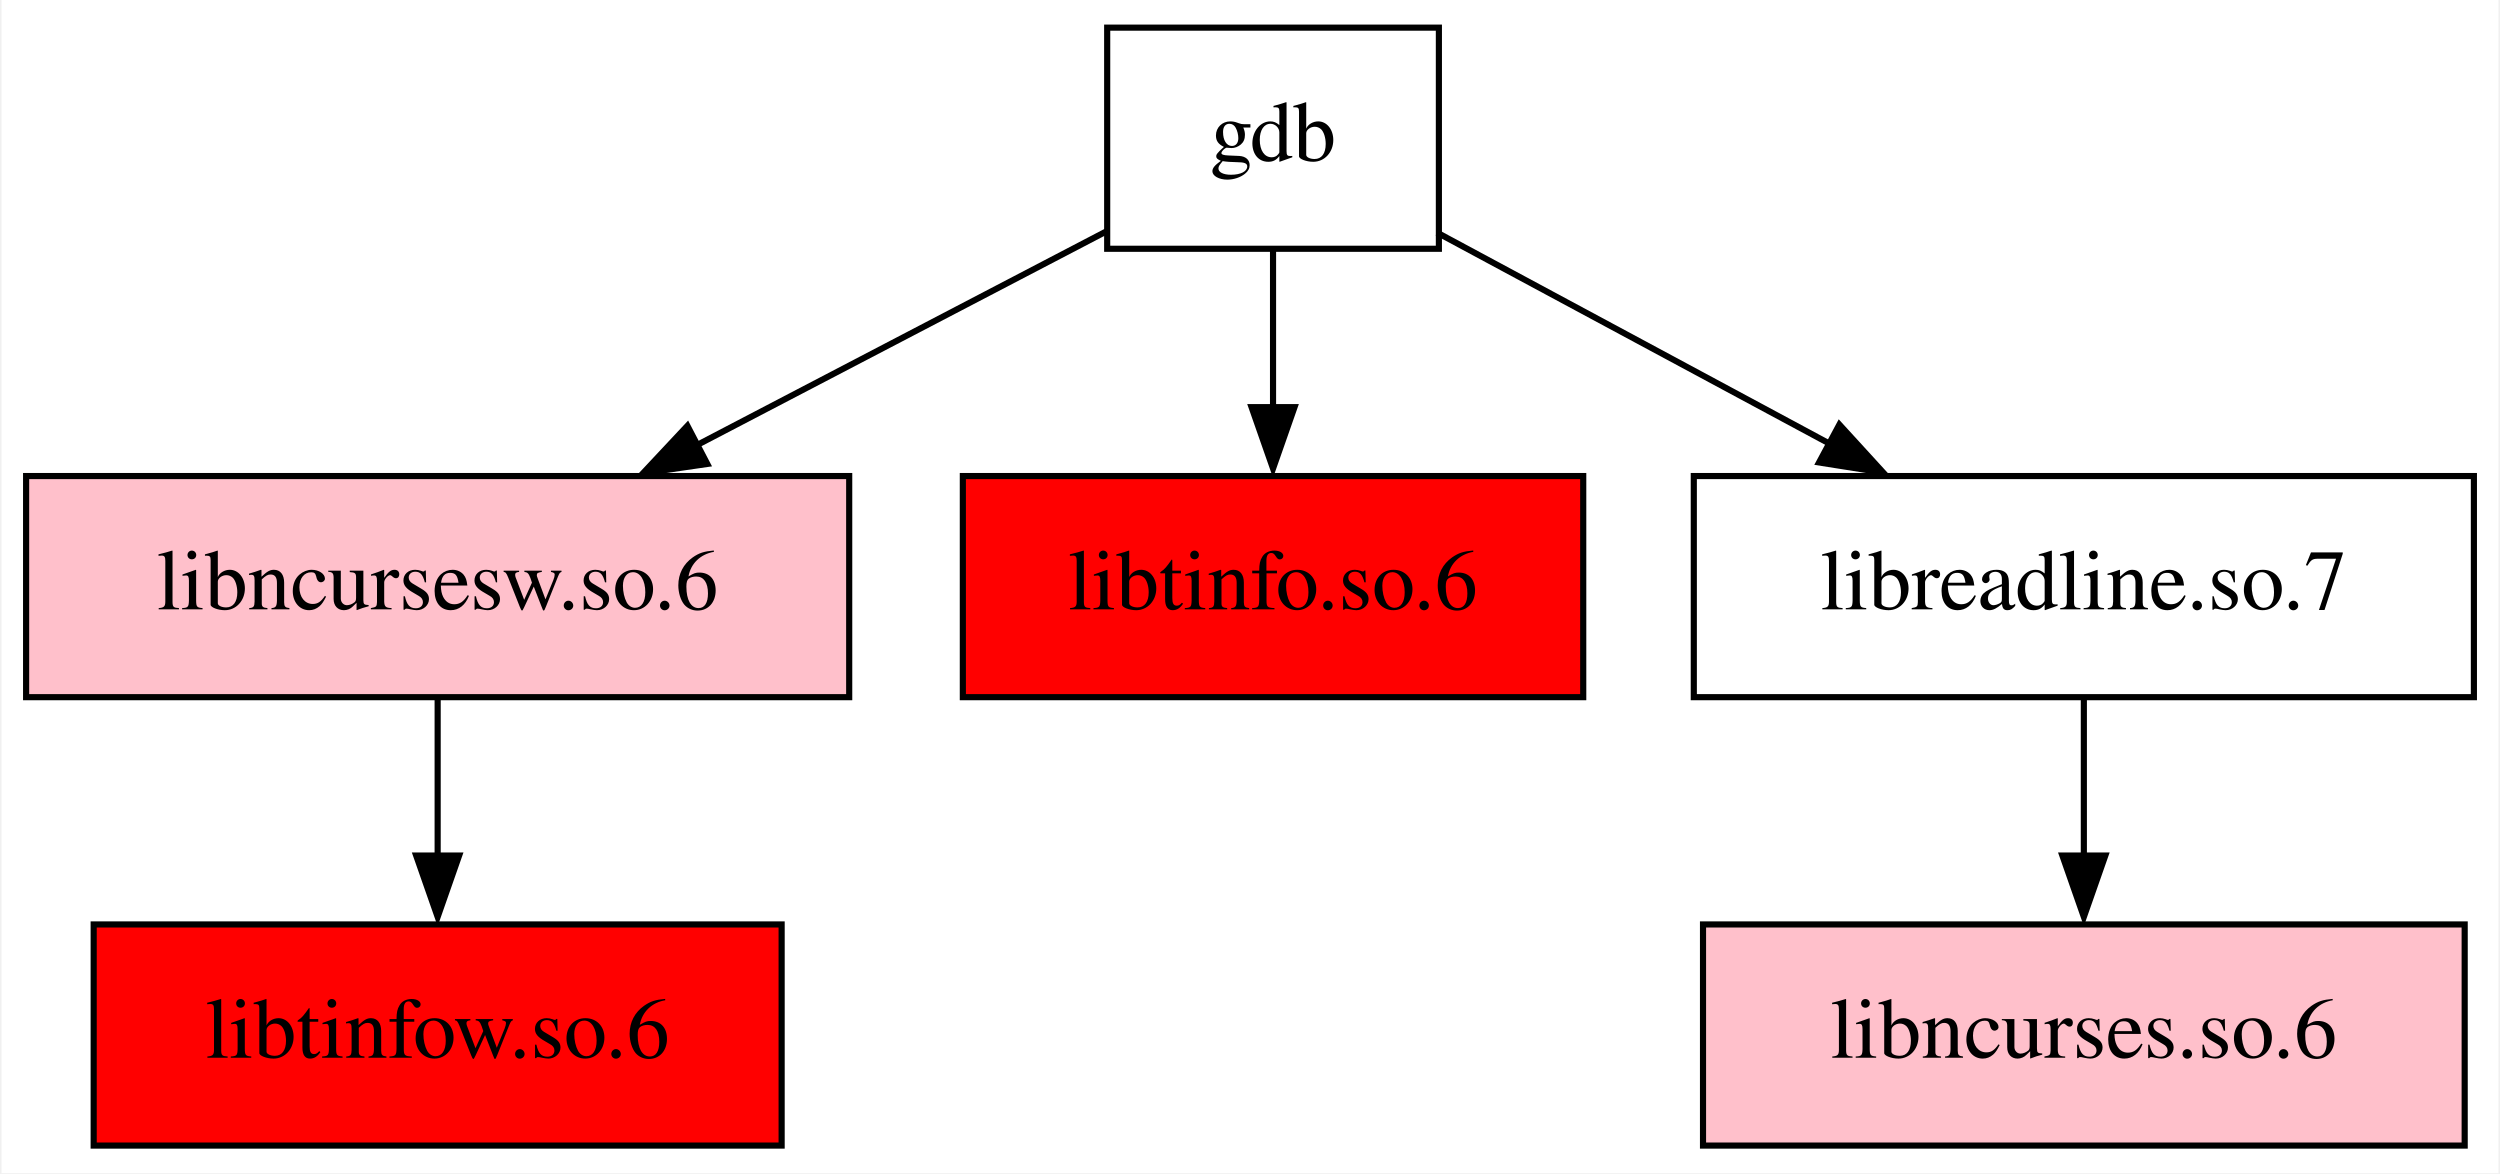
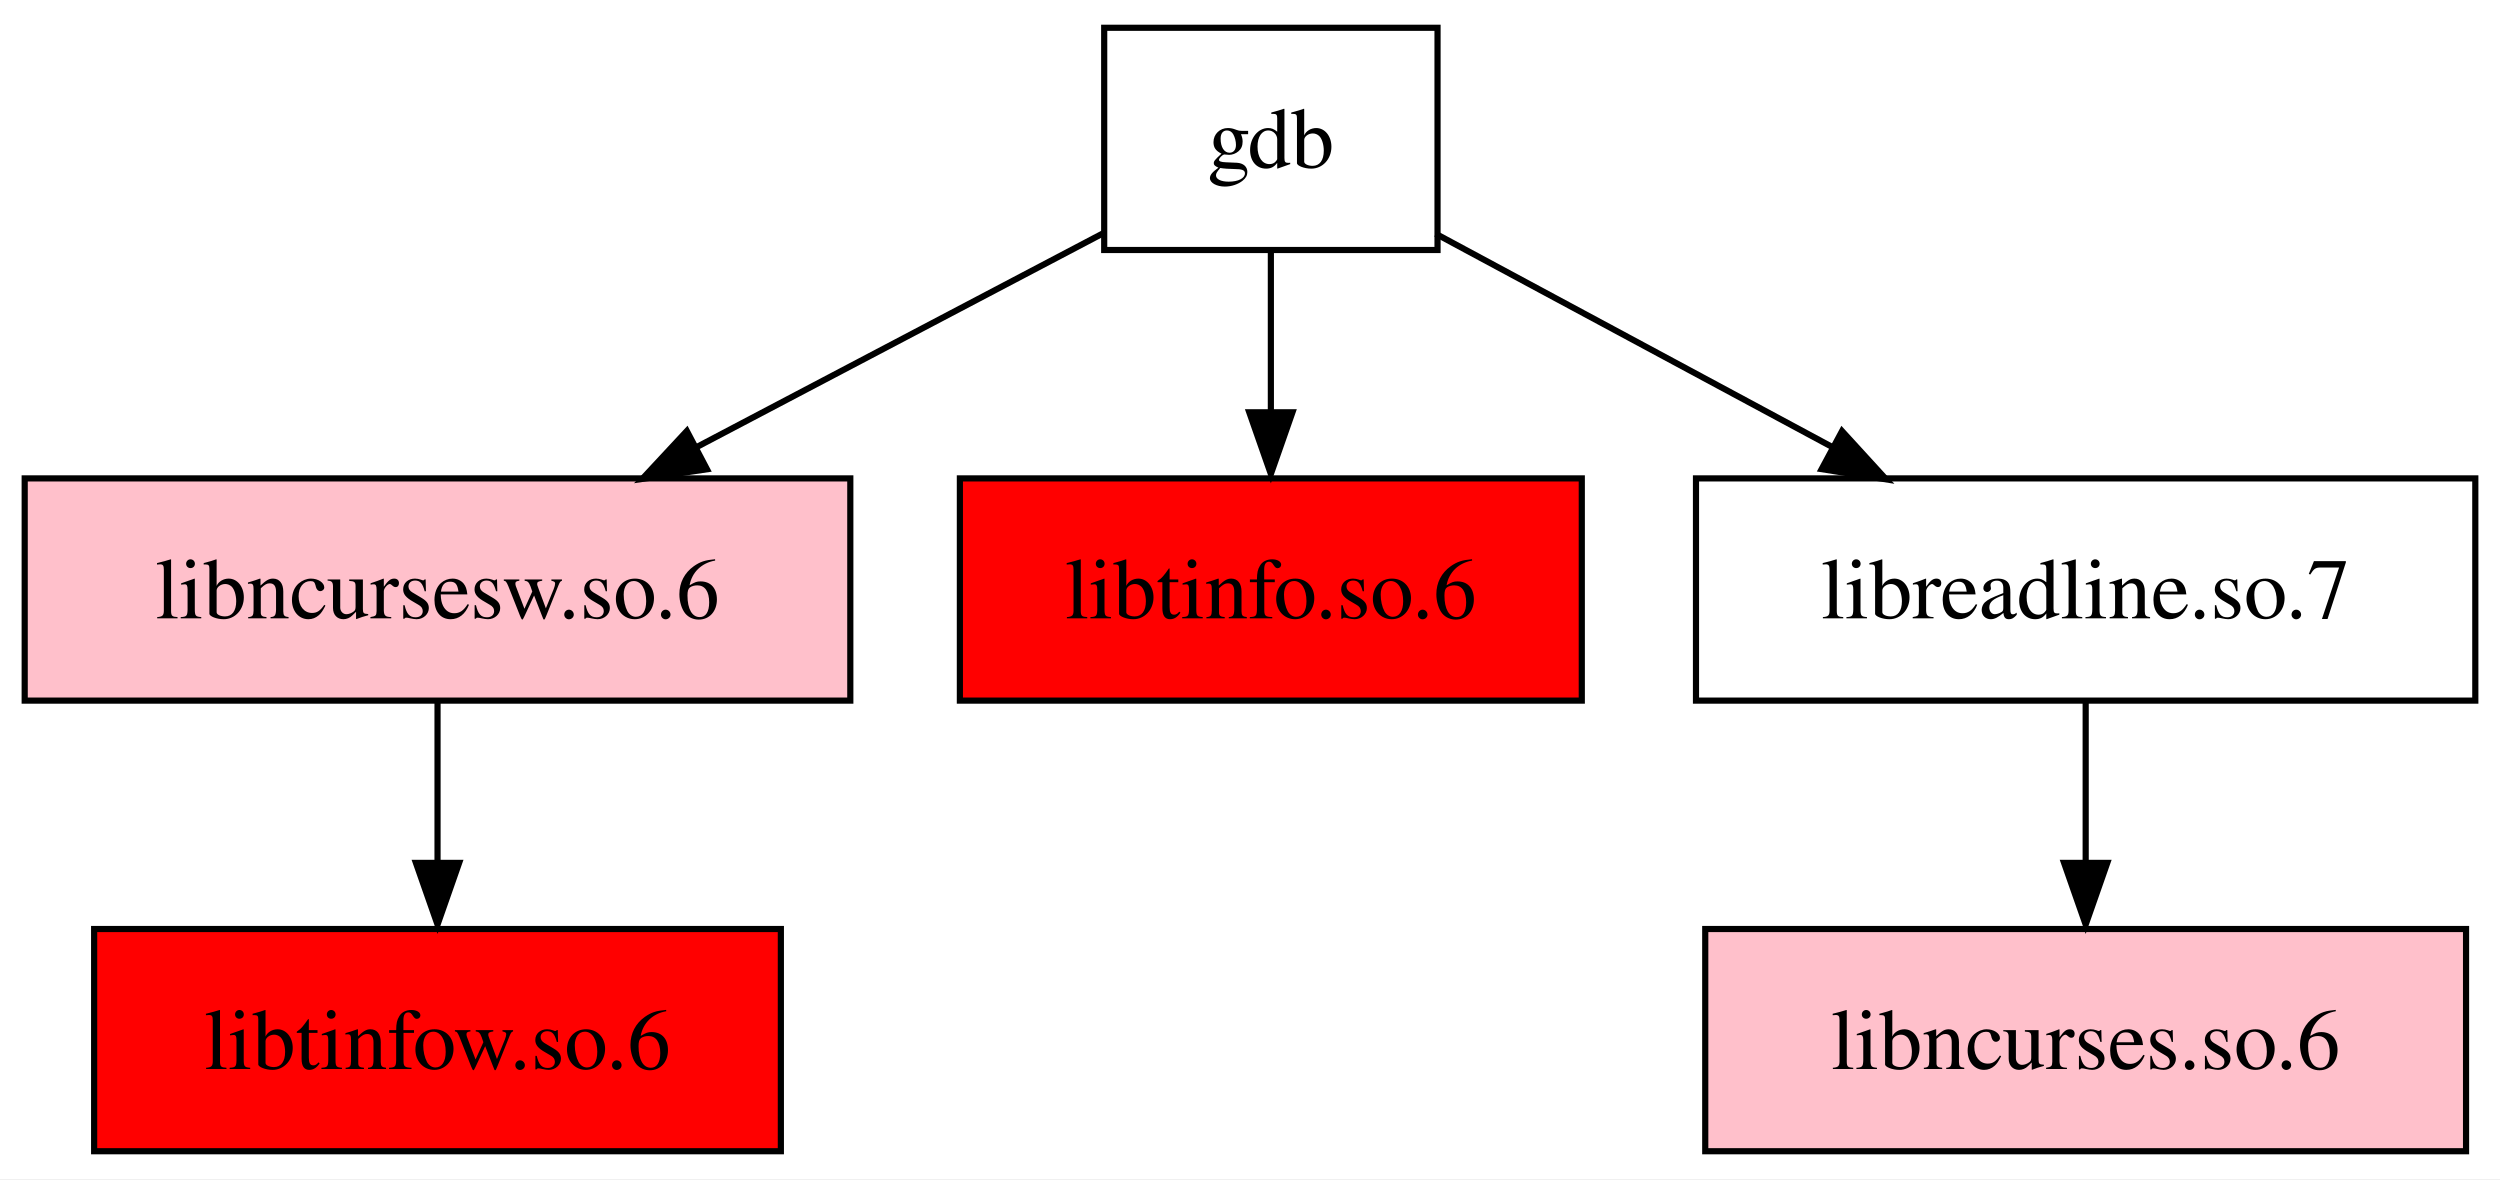
- <svg xmlns="http://www.w3.org/2000/svg" width="407pt" height="191pt" viewBox="0.00 0.00 406.50 191.00">
+ <svg xmlns="http://www.w3.org/2000/svg" width="405pt" height="191pt" viewBox="0.00 0.00 405.00 191.00">
  <g id="graph0" class="graph" transform="scale(1 1) rotate(0) translate(4 187)">
-     <polygon fill="white" stroke="none" points="-4,4 -4,-187 402.5,-187 402.5,4 -4,4" />
+     <polygon fill="white" stroke="none" points="-4,4 -4,-187 401,-187 401,4 -4,4" />
    <g id="node1" class="node">
-       <polygon fill="pink" stroke="black" points="273,-0.5 273,-36.5 397,-36.5 397,-0.5 273,-0.5" />
-       <text text-anchor="middle" x="335" y="-14.8" font-family="Times,serif" font-size="14.00">libncurses.so.6</text>
+       <polygon fill="pink" stroke="black" points="272.25,-0.5 272.25,-36.5 395.5,-36.5 395.5,-0.5 272.25,-0.5" />
+       <text text-anchor="middle" x="333.88" y="-13.82" font-family="Times,serif" font-size="14.00">libncurses.so.6</text>
    </g>
    <g id="node2" class="node">
-       <polygon fill="pink" stroke="black" points="0,-73.5 0,-109.5 134,-109.5 134,-73.5 0,-73.5" />
-       <text text-anchor="middle" x="67" y="-87.8" font-family="Times,serif" font-size="14.00">libncursesw.so.6</text>
+       <polygon fill="pink" stroke="black" points="0,-73.5 0,-109.5 133.75,-109.5 133.75,-73.5 0,-73.5" />
+       <text text-anchor="middle" x="66.88" y="-86.83" font-family="Times,serif" font-size="14.00">libncursesw.so.6</text>
    </g>
    <g id="node4" class="node">
-       <polygon fill="red" stroke="black" points="11,-0.5 11,-36.5 123,-36.5 123,-0.5 11,-0.5" />
-       <text text-anchor="middle" x="67" y="-14.8" font-family="Times,serif" font-size="14.00">libtinfow.so.6</text>
+       <polygon fill="red" stroke="black" points="11.25,-0.5 11.25,-36.5 122.5,-36.5 122.5,-0.5 11.25,-0.5" />
+       <text text-anchor="middle" x="66.88" y="-13.82" font-family="Times,serif" font-size="14.00">libtinfow.so.6</text>
    </g>
    <g id="edge5" class="edge">
-       <path fill="none" stroke="black" d="M67,-73.67C67,-65.89 67,-56.44 67,-47.62" />
-       <polygon fill="black" stroke="black" points="70.5,-47.72 67,-37.72 63.5,-47.72 70.5,-47.72" />
+       <path fill="none" stroke="black" d="M66.88,-73.67C66.88,-65.72 66.88,-56.01 66.88,-47.02" />
+       <polygon fill="black" stroke="black" points="70.38,-47.21 66.88,-37.21 63.38,-47.21 70.38,-47.21" />
    </g>
    <g id="node3" class="node">
-       <polygon fill="red" stroke="black" points="152.5,-73.5 152.5,-109.5 253.5,-109.5 253.5,-73.5 152.5,-73.5" />
-       <text text-anchor="middle" x="203" y="-87.8" font-family="Times,serif" font-size="14.00">libtinfo.so.6</text>
+       <polygon fill="red" stroke="black" points="151.5,-73.5 151.5,-109.5 252.25,-109.5 252.25,-73.5 151.5,-73.5" />
+       <text text-anchor="middle" x="201.88" y="-86.83" font-family="Times,serif" font-size="14.00">libtinfo.so.6</text>
    </g>
    <g id="node5" class="node">
-       <polygon fill="none" stroke="black" points="176,-146.5 176,-182.5 230,-182.5 230,-146.5 176,-146.5" />
-       <text text-anchor="middle" x="203" y="-160.8" font-family="Times,serif" font-size="14.00">gdb</text>
+       <polygon fill="none" stroke="black" points="174.88,-146.5 174.88,-182.5 228.88,-182.5 228.88,-146.5 174.88,-146.5" />
+       <text text-anchor="middle" x="201.88" y="-159.82" font-family="Times,serif" font-size="14.00">gdb</text>
    </g>
    <g id="edge3" class="edge">
-       <path fill="none" stroke="black" d="M176.13,-149.47C157.02,-139.49 130.96,-125.89 109.1,-114.48" />
-       <polygon fill="black" stroke="black" points="110.9,-111.47 100.42,-109.95 107.66,-117.68 110.9,-111.47" />
+       <path fill="none" stroke="black" d="M174.88,-149.3C155.93,-139.34 130.22,-125.81 108.64,-114.46" />
+       <polygon fill="black" stroke="black" points="110.53,-110.98 100.05,-109.42 107.27,-117.18 110.53,-110.98" />
    </g>
    <g id="edge1" class="edge">
-       <path fill="none" stroke="black" d="M203,-146.67C203,-138.89 203,-129.44 203,-120.62" />
-       <polygon fill="black" stroke="black" points="206.5,-120.72 203,-110.72 199.5,-120.72 206.5,-120.72" />
+       <path fill="none" stroke="black" d="M201.88,-146.67C201.88,-138.72 201.88,-129.01 201.88,-120.02" />
+       <polygon fill="black" stroke="black" points="205.38,-120.21 201.88,-110.21 198.38,-120.21 205.38,-120.21" />
    </g>
    <g id="node6" class="node">
-       <polygon fill="none" stroke="black" points="271.5,-73.5 271.5,-109.5 398.5,-109.5 398.5,-73.5 271.5,-73.5" />
-       <text text-anchor="middle" x="335" y="-87.8" font-family="Times,serif" font-size="14.00">libreadline.so.7</text>
+       <polygon fill="none" stroke="black" points="270.75,-73.5 270.75,-109.5 397,-109.5 397,-73.5 270.75,-73.5" />
+       <text text-anchor="middle" x="333.88" y="-86.83" font-family="Times,serif" font-size="14.00">libreadline.so.7</text>
    </g>
    <g id="edge2" class="edge">
-       <path fill="none" stroke="black" d="M229.71,-149.13C248.1,-139.24 272.88,-125.91 293.78,-114.67" />
-       <polygon fill="black" stroke="black" points="295.2,-117.88 302.35,-110.06 291.89,-111.71 295.2,-117.88" />
+       <path fill="none" stroke="black" d="M228.59,-149.13C247.06,-139.2 271.98,-125.79 292.94,-114.52" />
+       <polygon fill="black" stroke="black" points="294.41,-117.16 301.56,-109.34 291.1,-111 294.41,-117.16" />
    </g>
    <g id="edge4" class="edge">
-       <path fill="none" stroke="black" d="M335,-73.67C335,-65.89 335,-56.44 335,-47.62" />
-       <polygon fill="black" stroke="black" points="338.5,-47.72 335,-37.72 331.5,-47.72 338.5,-47.72" />
+       <path fill="none" stroke="black" d="M333.88,-73.67C333.88,-65.72 333.88,-56.01 333.88,-47.02" />
+       <polygon fill="black" stroke="black" points="337.38,-47.21 333.88,-37.21 330.38,-47.21 337.38,-47.21" />
    </g>
  </g>
</svg>
